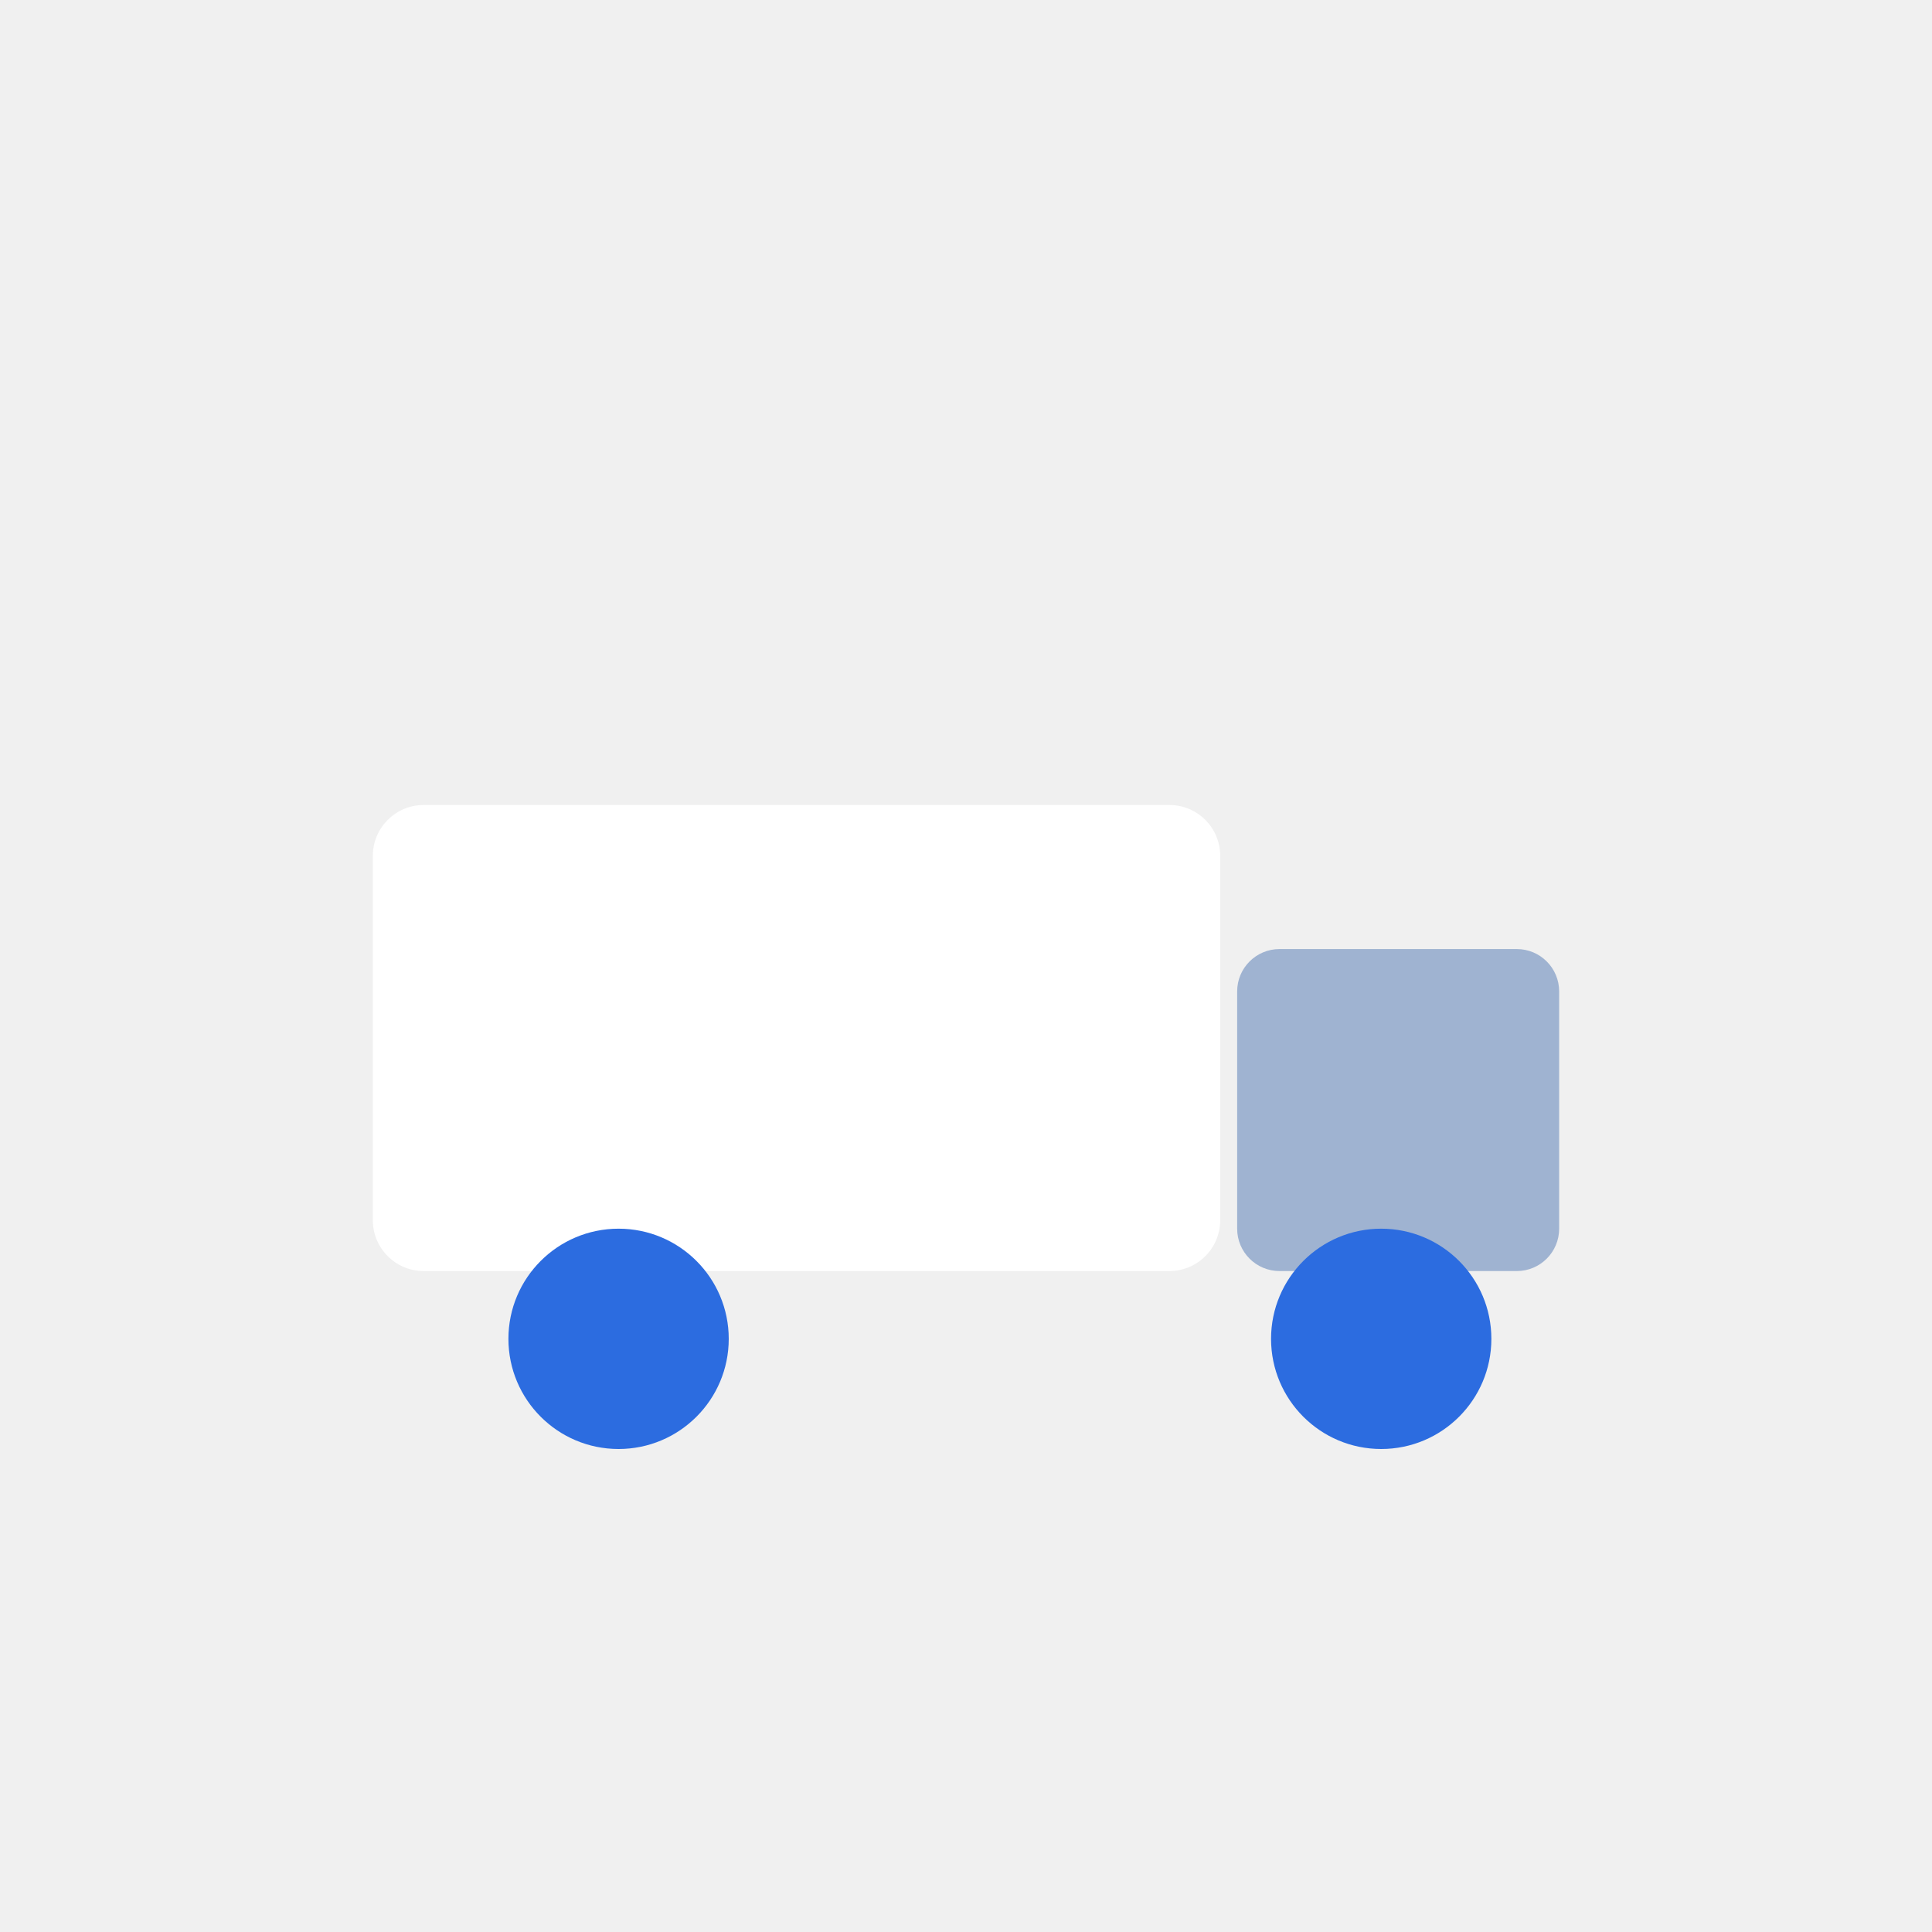
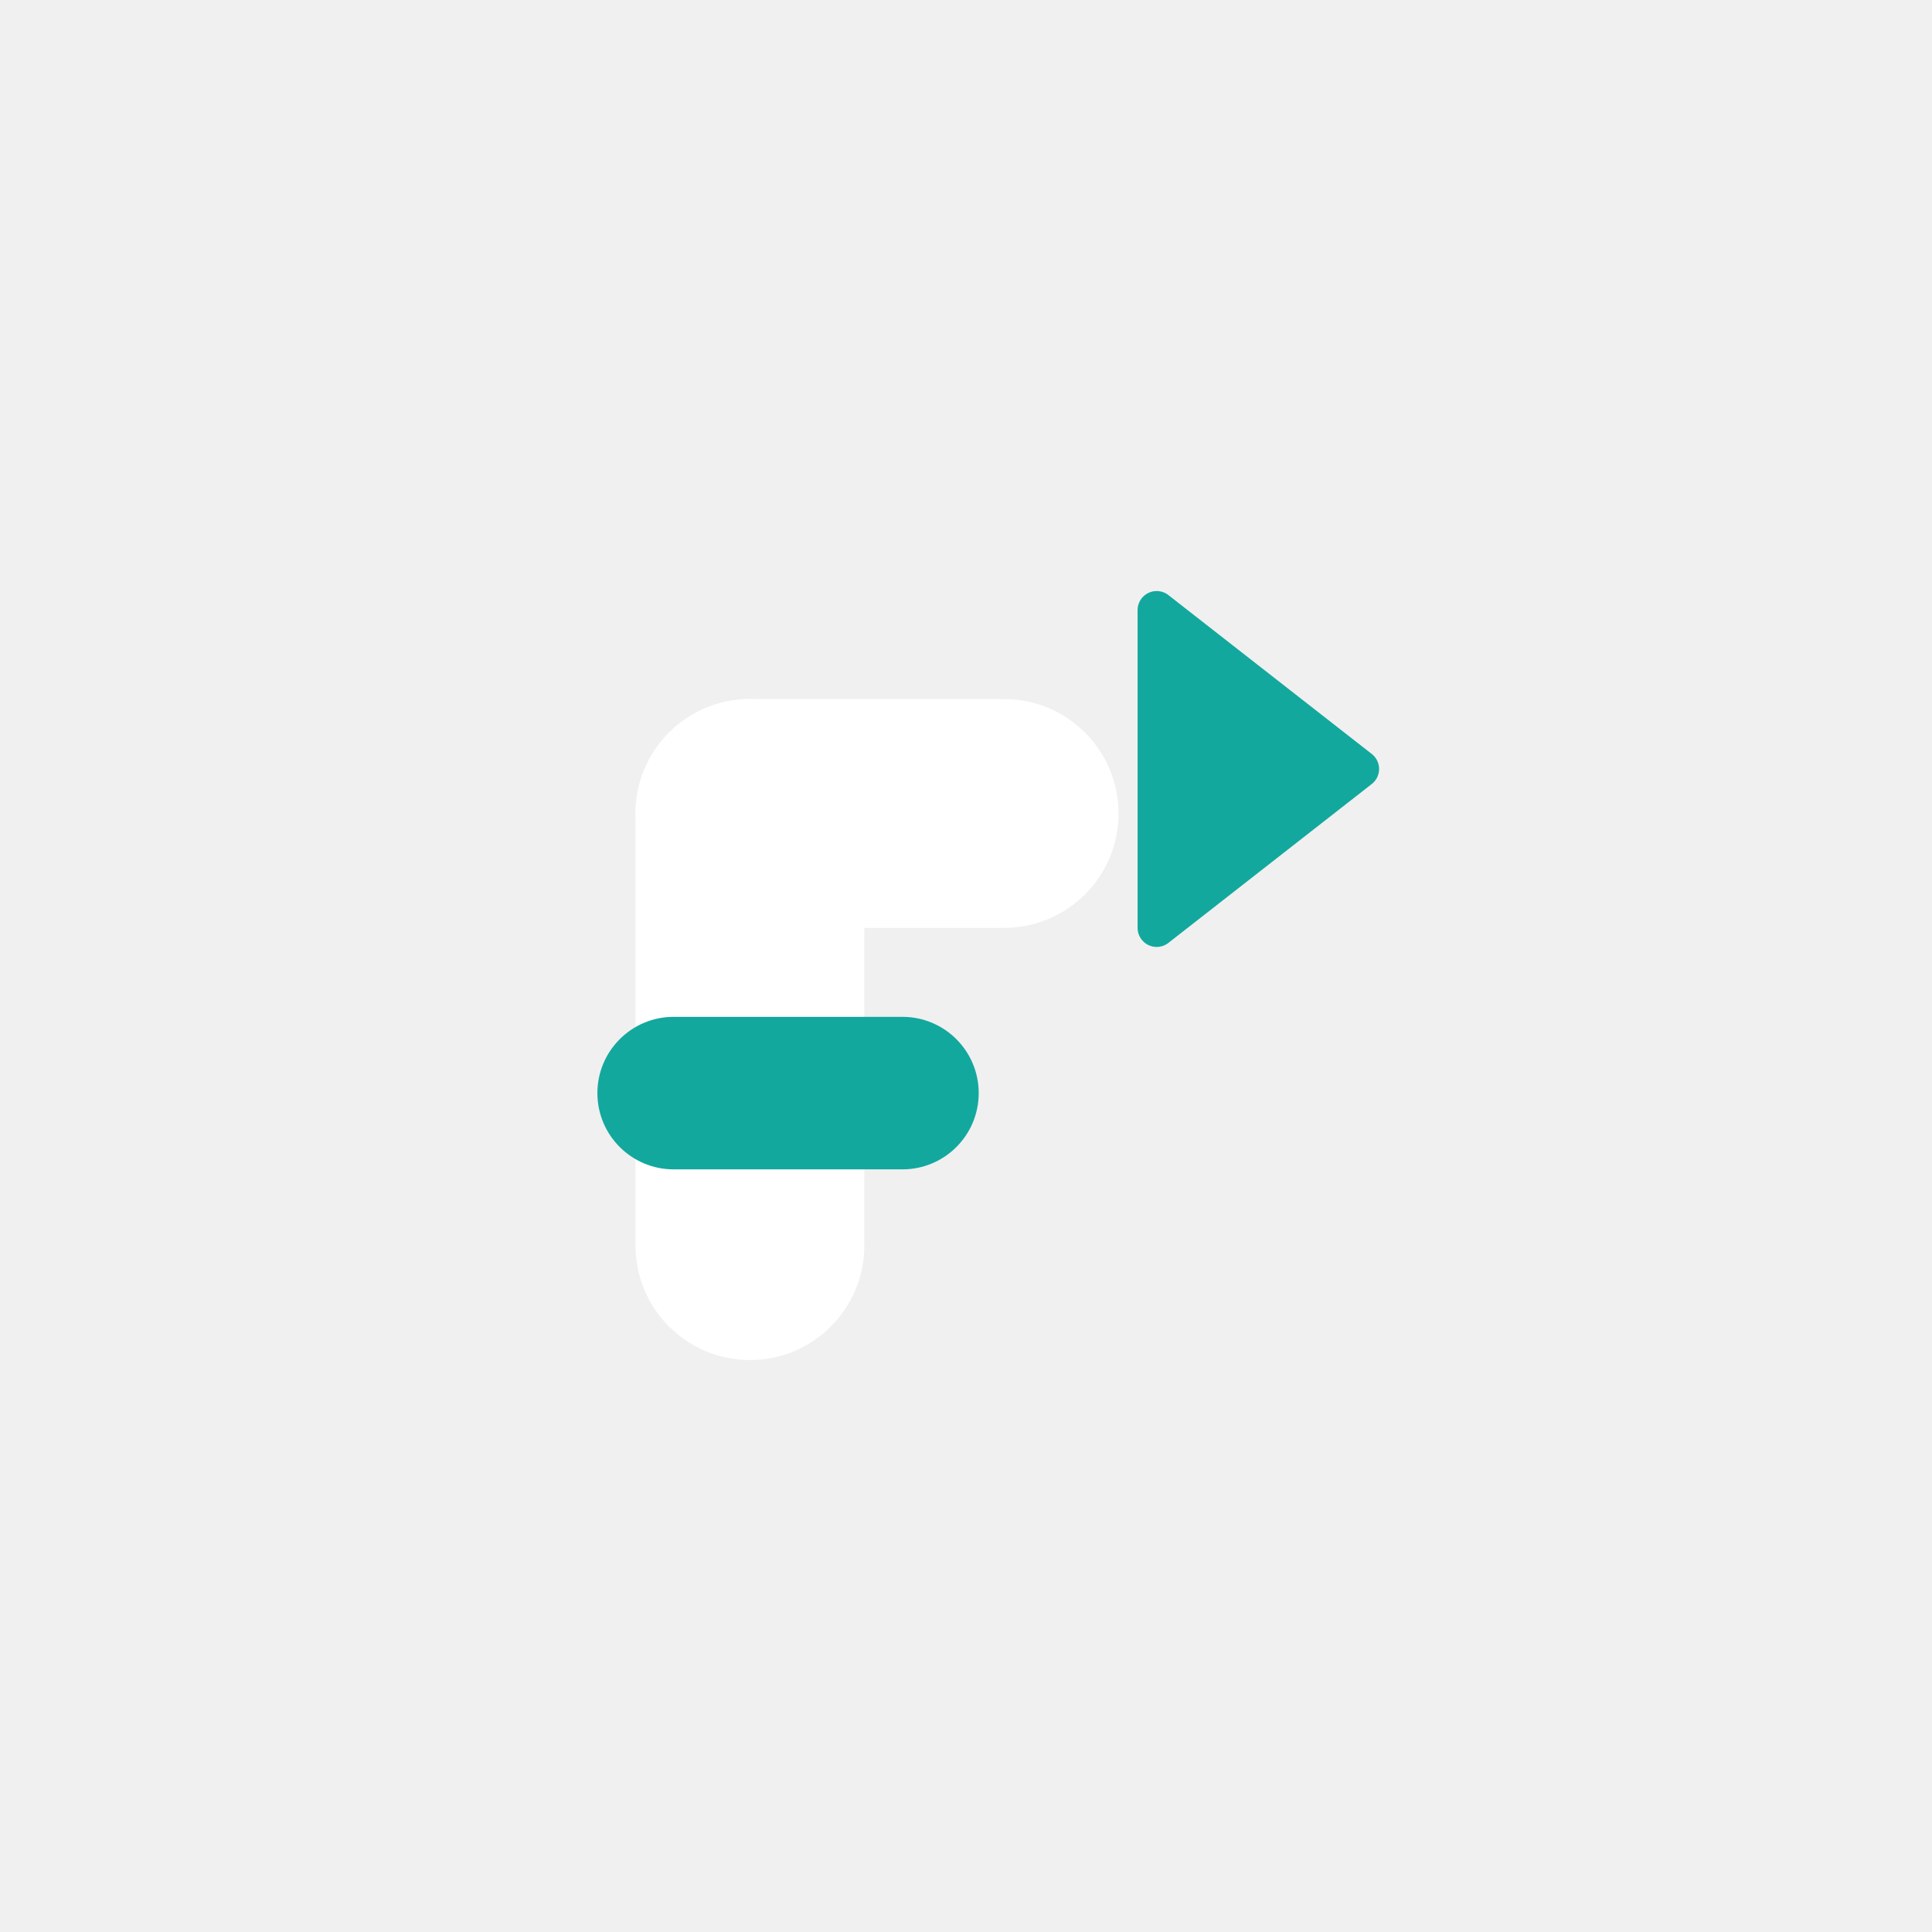
<svg xmlns="http://www.w3.org/2000/svg" viewBox="0 0 456 456" version="1.1">
-   <rect x="88" y="190" width="200" height="110" rx="12" fill="#FFFFFF" />
-   <rect x="292" y="224" width="76" height="76" rx="10" fill="#9FB3D1" />
-   <circle cx="146" cy="316" r="26" fill="#2C6CE0" />
-   <circle cx="326" cy="316" r="26" fill="#2C6CE0" />
+   <g transform="translate(72 99) scale(3)">
+     <rect x="26" y="22" width="18" height="52" rx="9" fill="#FFFFFF" />
+     <rect x="26" y="22" width="38" height="18" rx="9" fill="#FFFFFF" />
+     <rect x="23" y="47" width="30" height="12" rx="6" fill="#13A89E" />
+     <path d="M67 15 L83 27.5 L67 40 Z" fill="#13A89E" stroke="#13A89E" stroke-width="3" stroke-linejoin="round" />
+   </g>
</svg>
